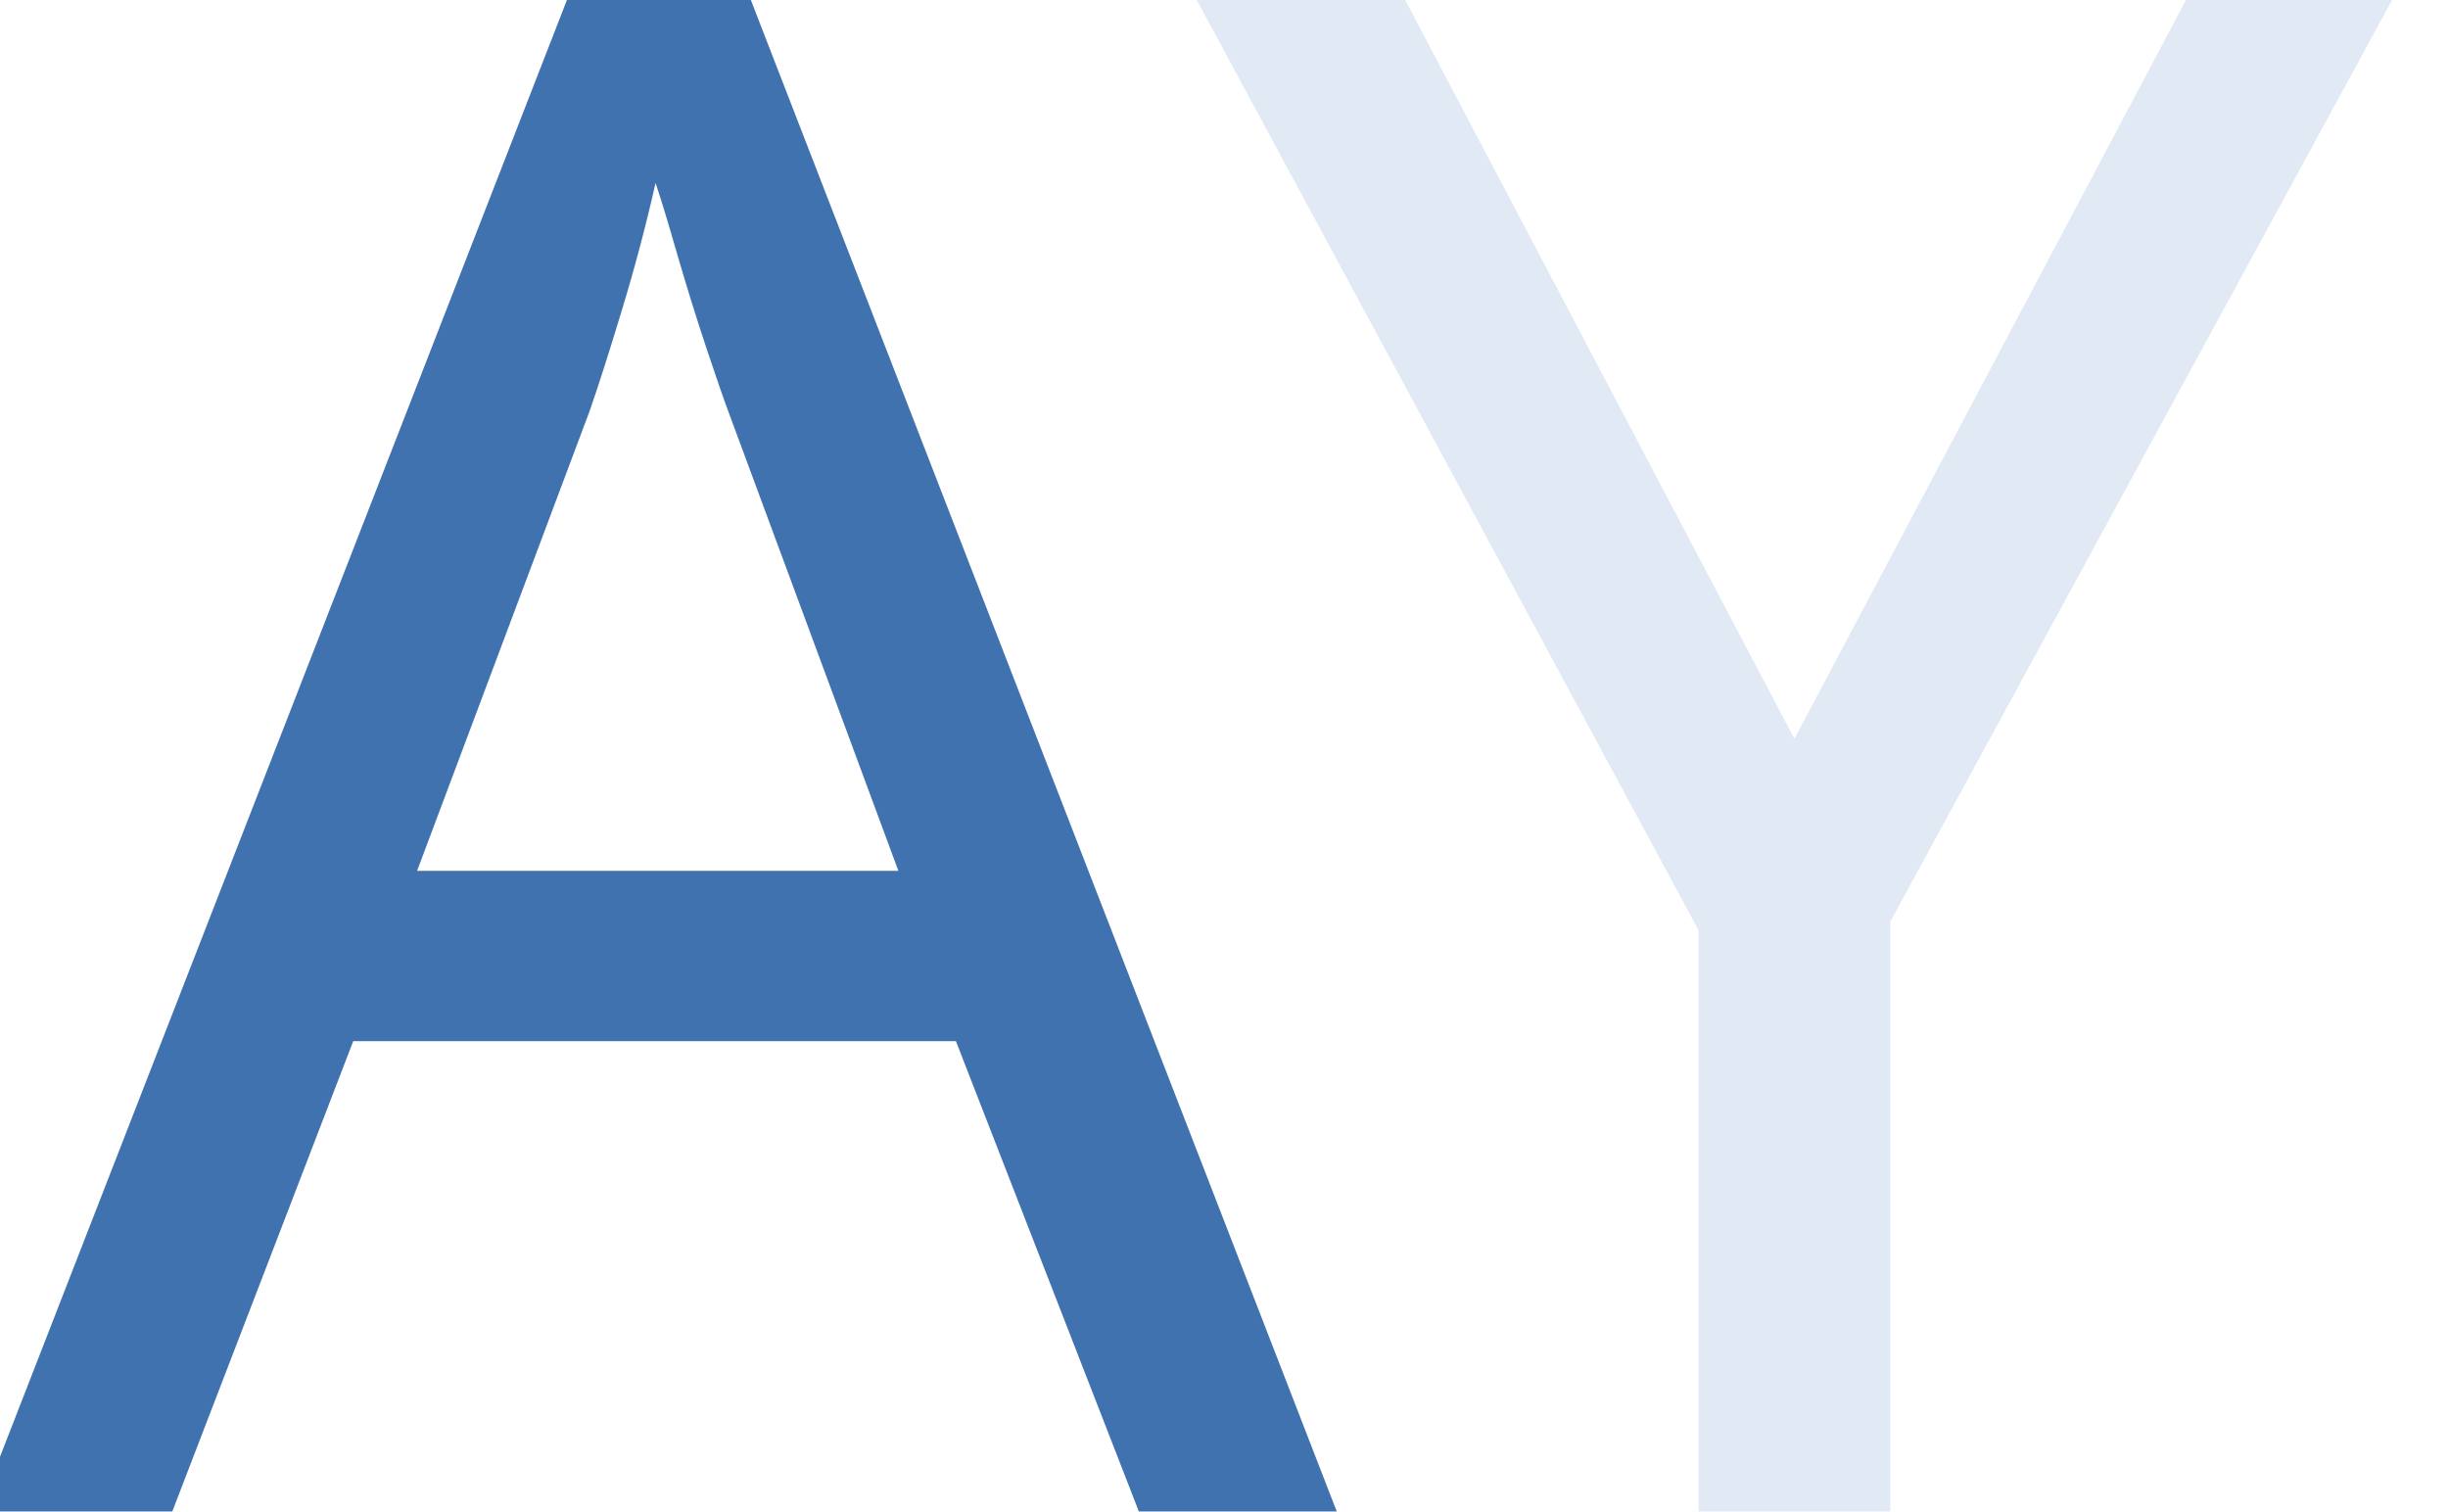
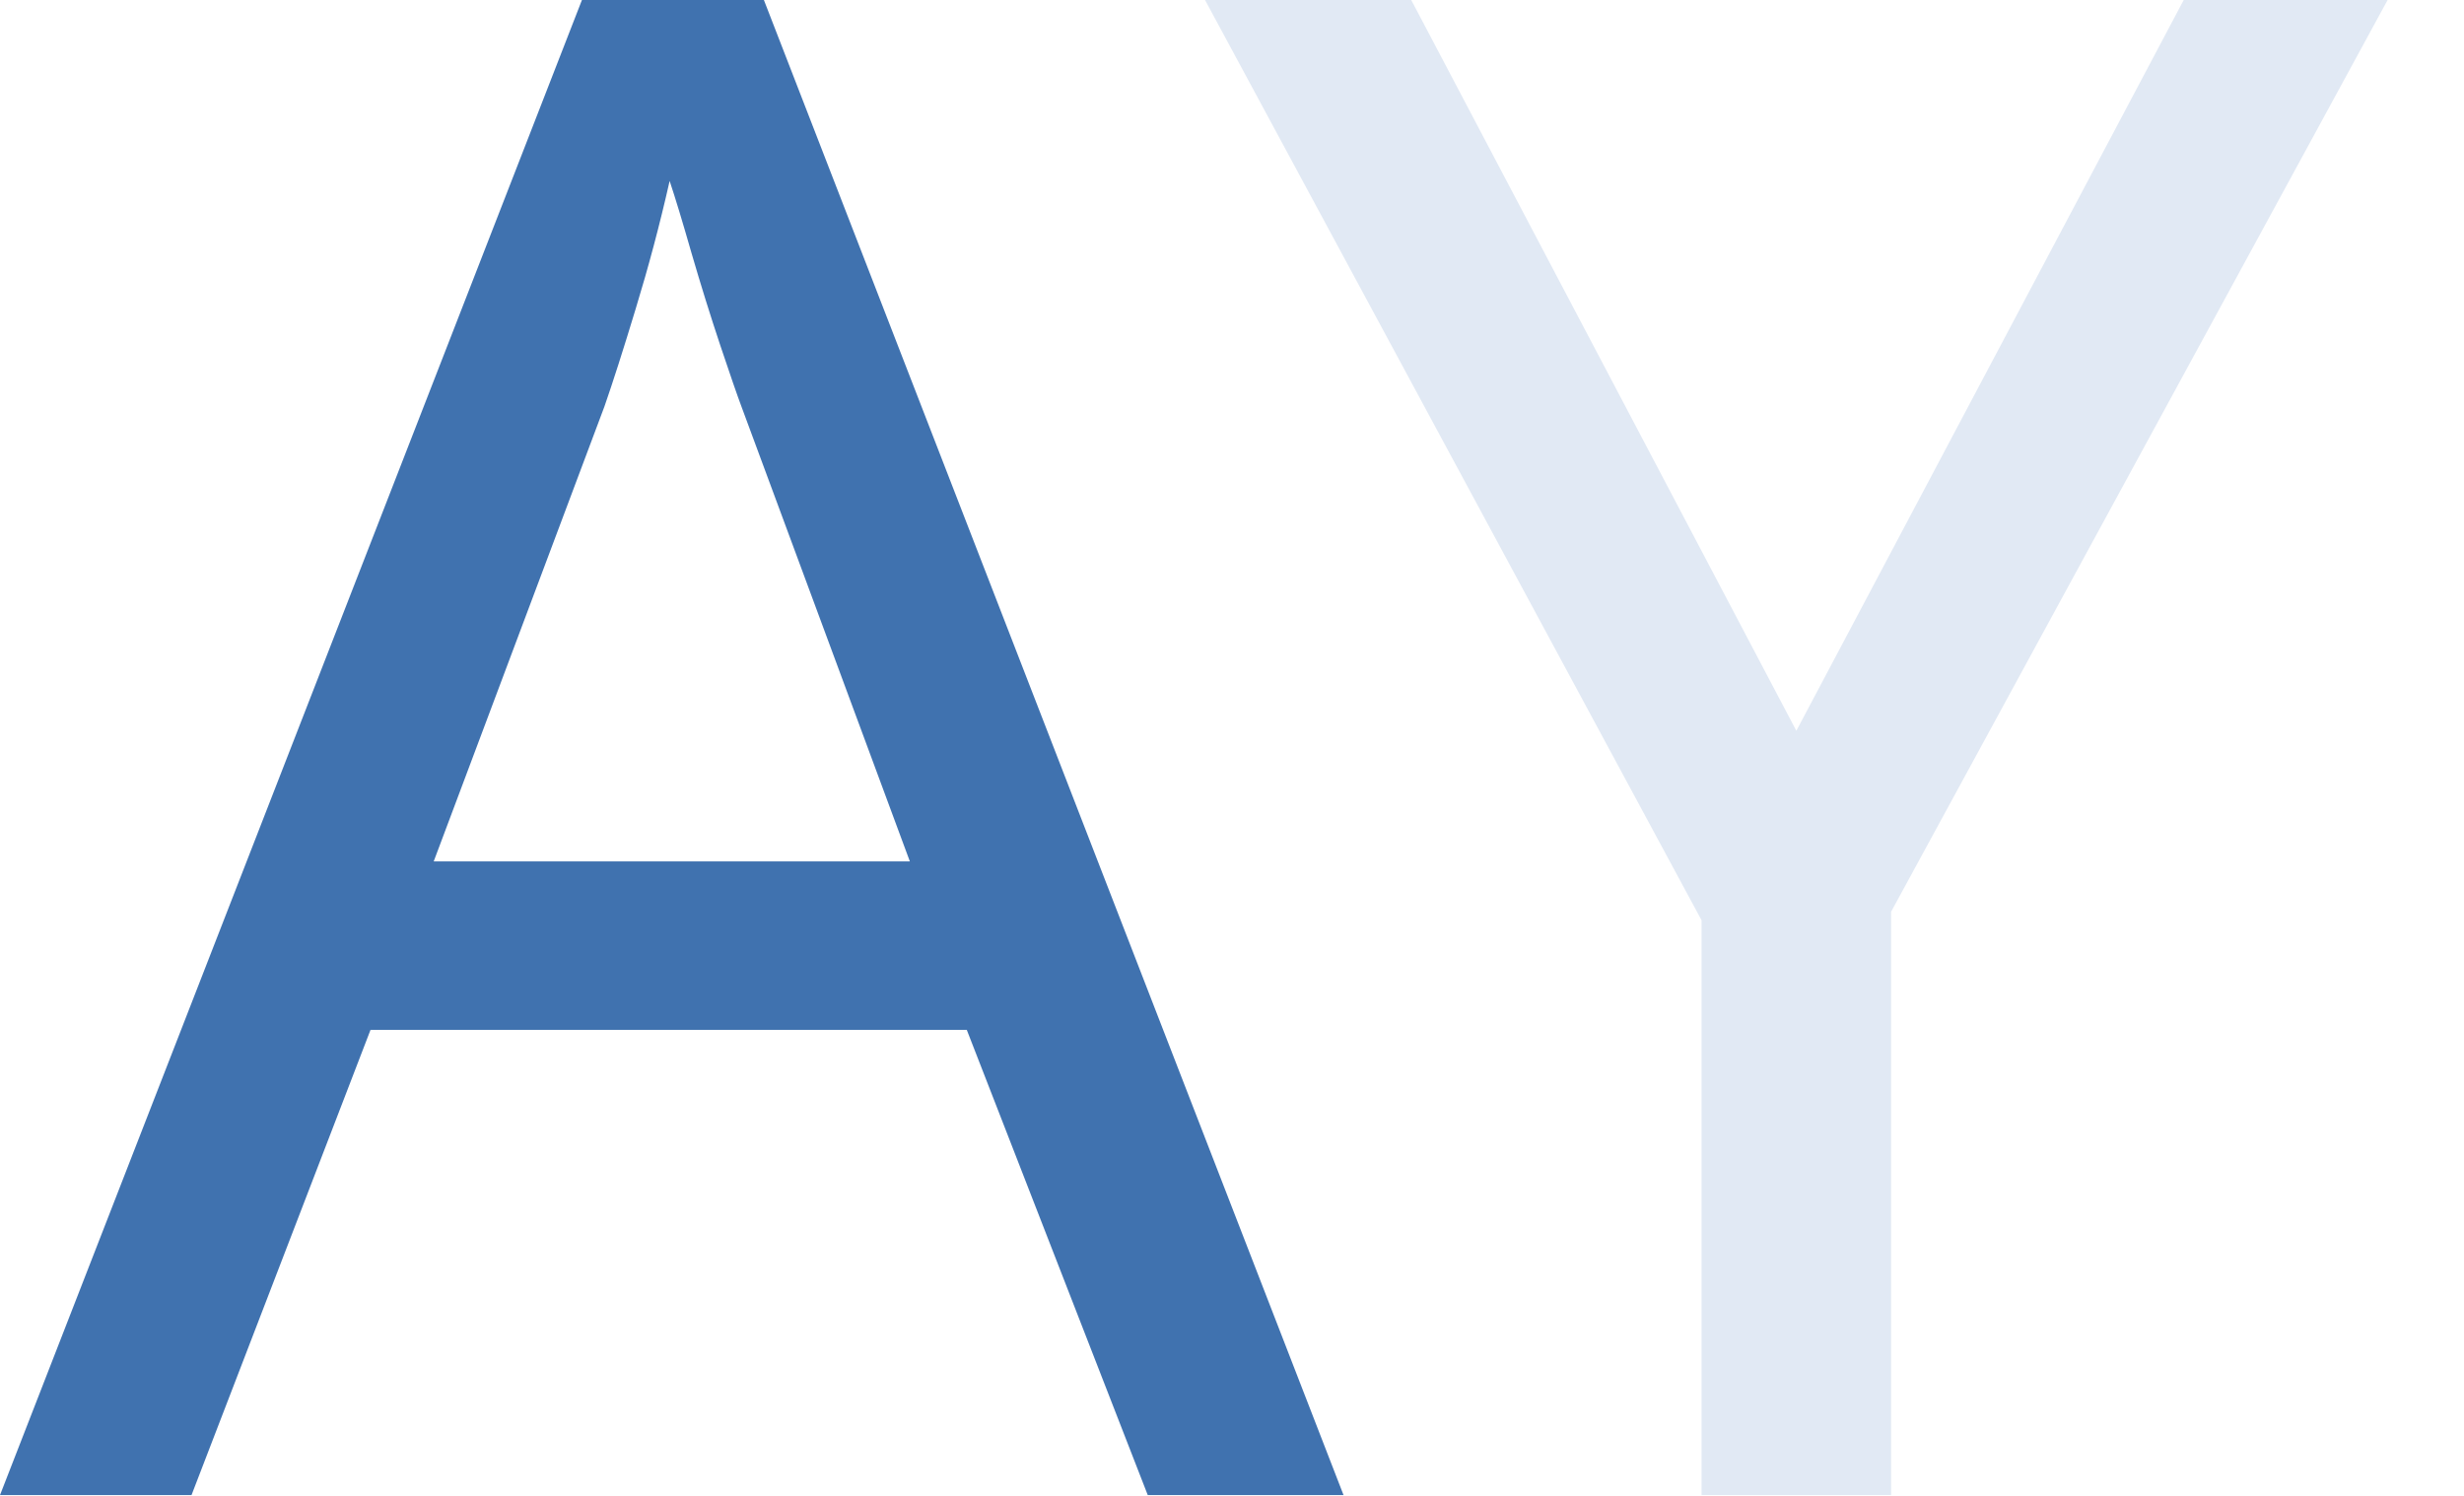
- <svg xmlns="http://www.w3.org/2000/svg" preserveAspectRatio="xMidYMid" width="115" height="71" viewBox="0 0 115 71">
+ <svg xmlns="http://www.w3.org/2000/svg" preserveAspectRatio="xMidYMid" width="117" height="71" viewBox="0 0 115 71">
  <defs>
    <style>
      .cls-1, .cls-2, .cls-3 {
        font-size: 100px;
      }

      .cls-2 {
        fill: #e1e9f4;
      }

      .cls-2, .cls-3 {
        font-family: "Museo-700";
      }

      .cls-3 {
        fill: #4072af;
      }
    </style>
  </defs>
  <text x="56" y="71" class="cls-1">
    <tspan class="cls-2">Y</tspan>
  </text>
  <text x="-1" y="71" class="cls-1">
    <tspan class="cls-3">A</tspan>
  </text>
</svg>
